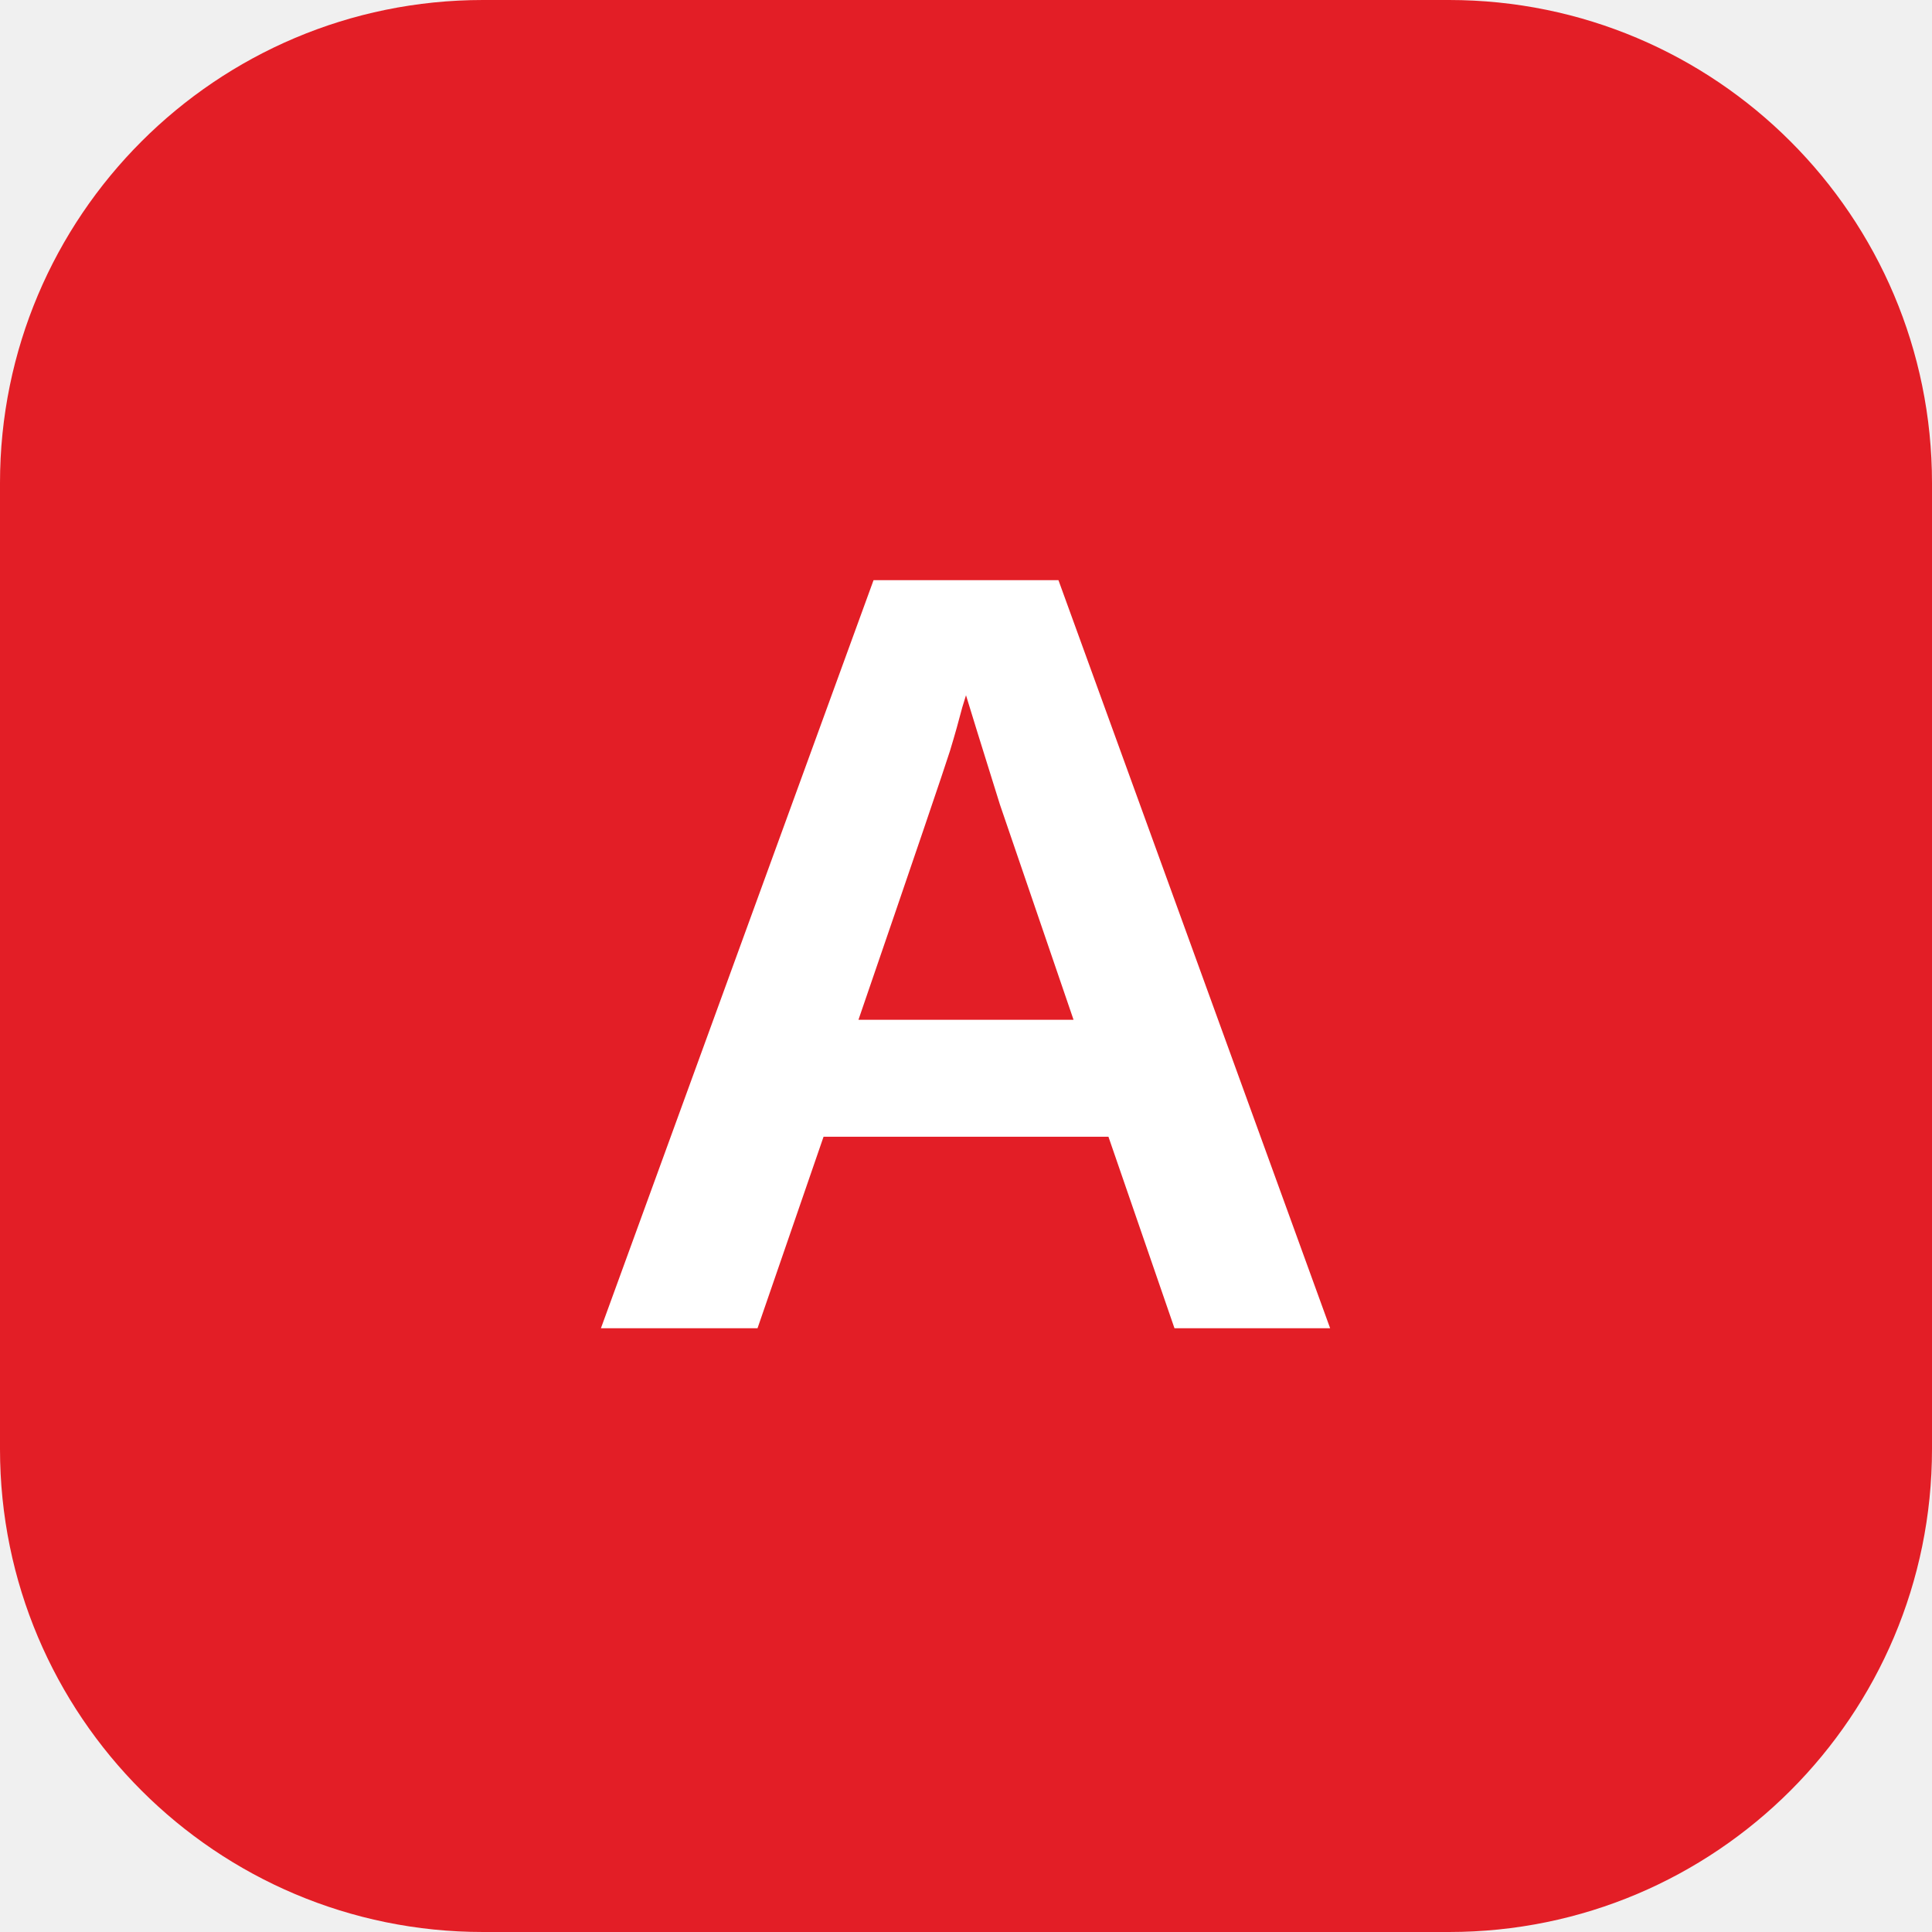
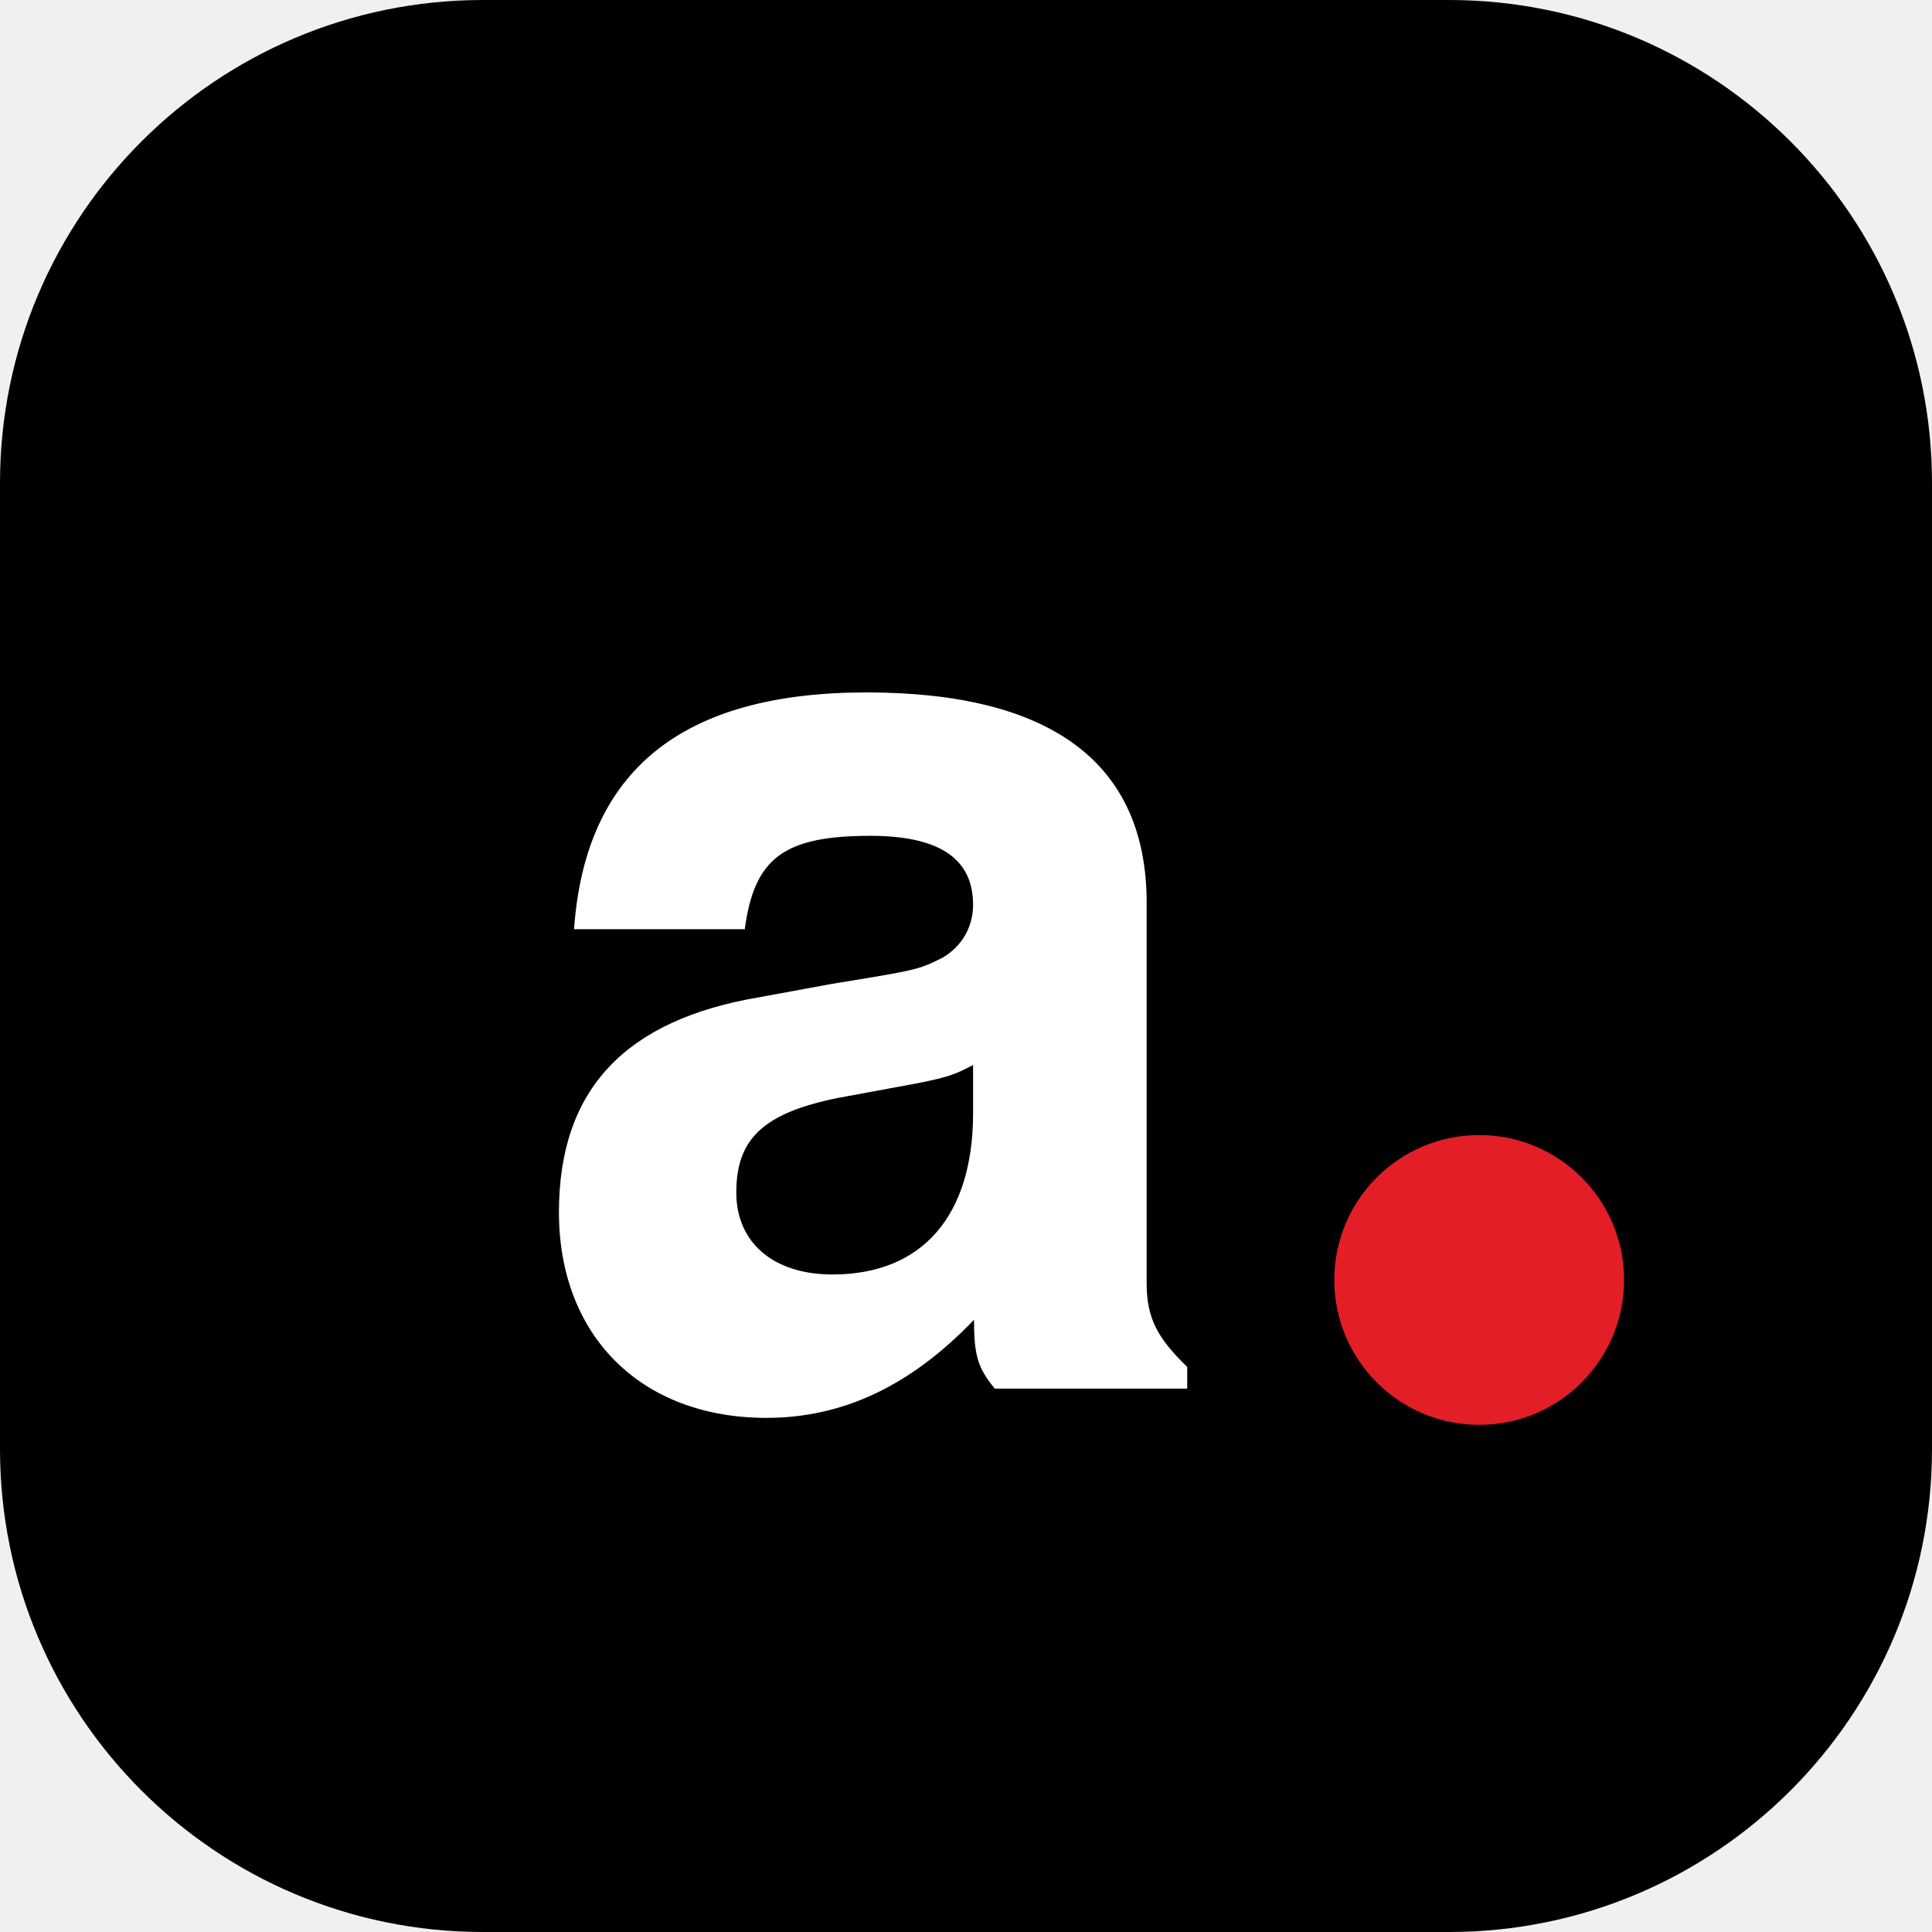
<svg xmlns="http://www.w3.org/2000/svg" viewBox="0 0 32 32">
-   <rect width="32" height="32" rx="8" fill="#E31E26" />
-   <text x="50%" y="22" text-anchor="middle" font-family="Arial,sans-serif" font-weight="bold" font-size="18" fill="white">A</text>
+   <rect width="32" height="32" rx="8" fill="#000" />
+   <text x="14.5" y="23" text-anchor="middle" font-family="-apple-system,'SF Pro Display','Helvetica Neue',Helvetica,Arial,sans-serif" font-weight="600" font-size="21" fill="#fff" letter-spacing="-0.5">a</text>
+   <circle cx="24.5" cy="21.2" r="2.4" fill="#E31E26" />
</svg>
